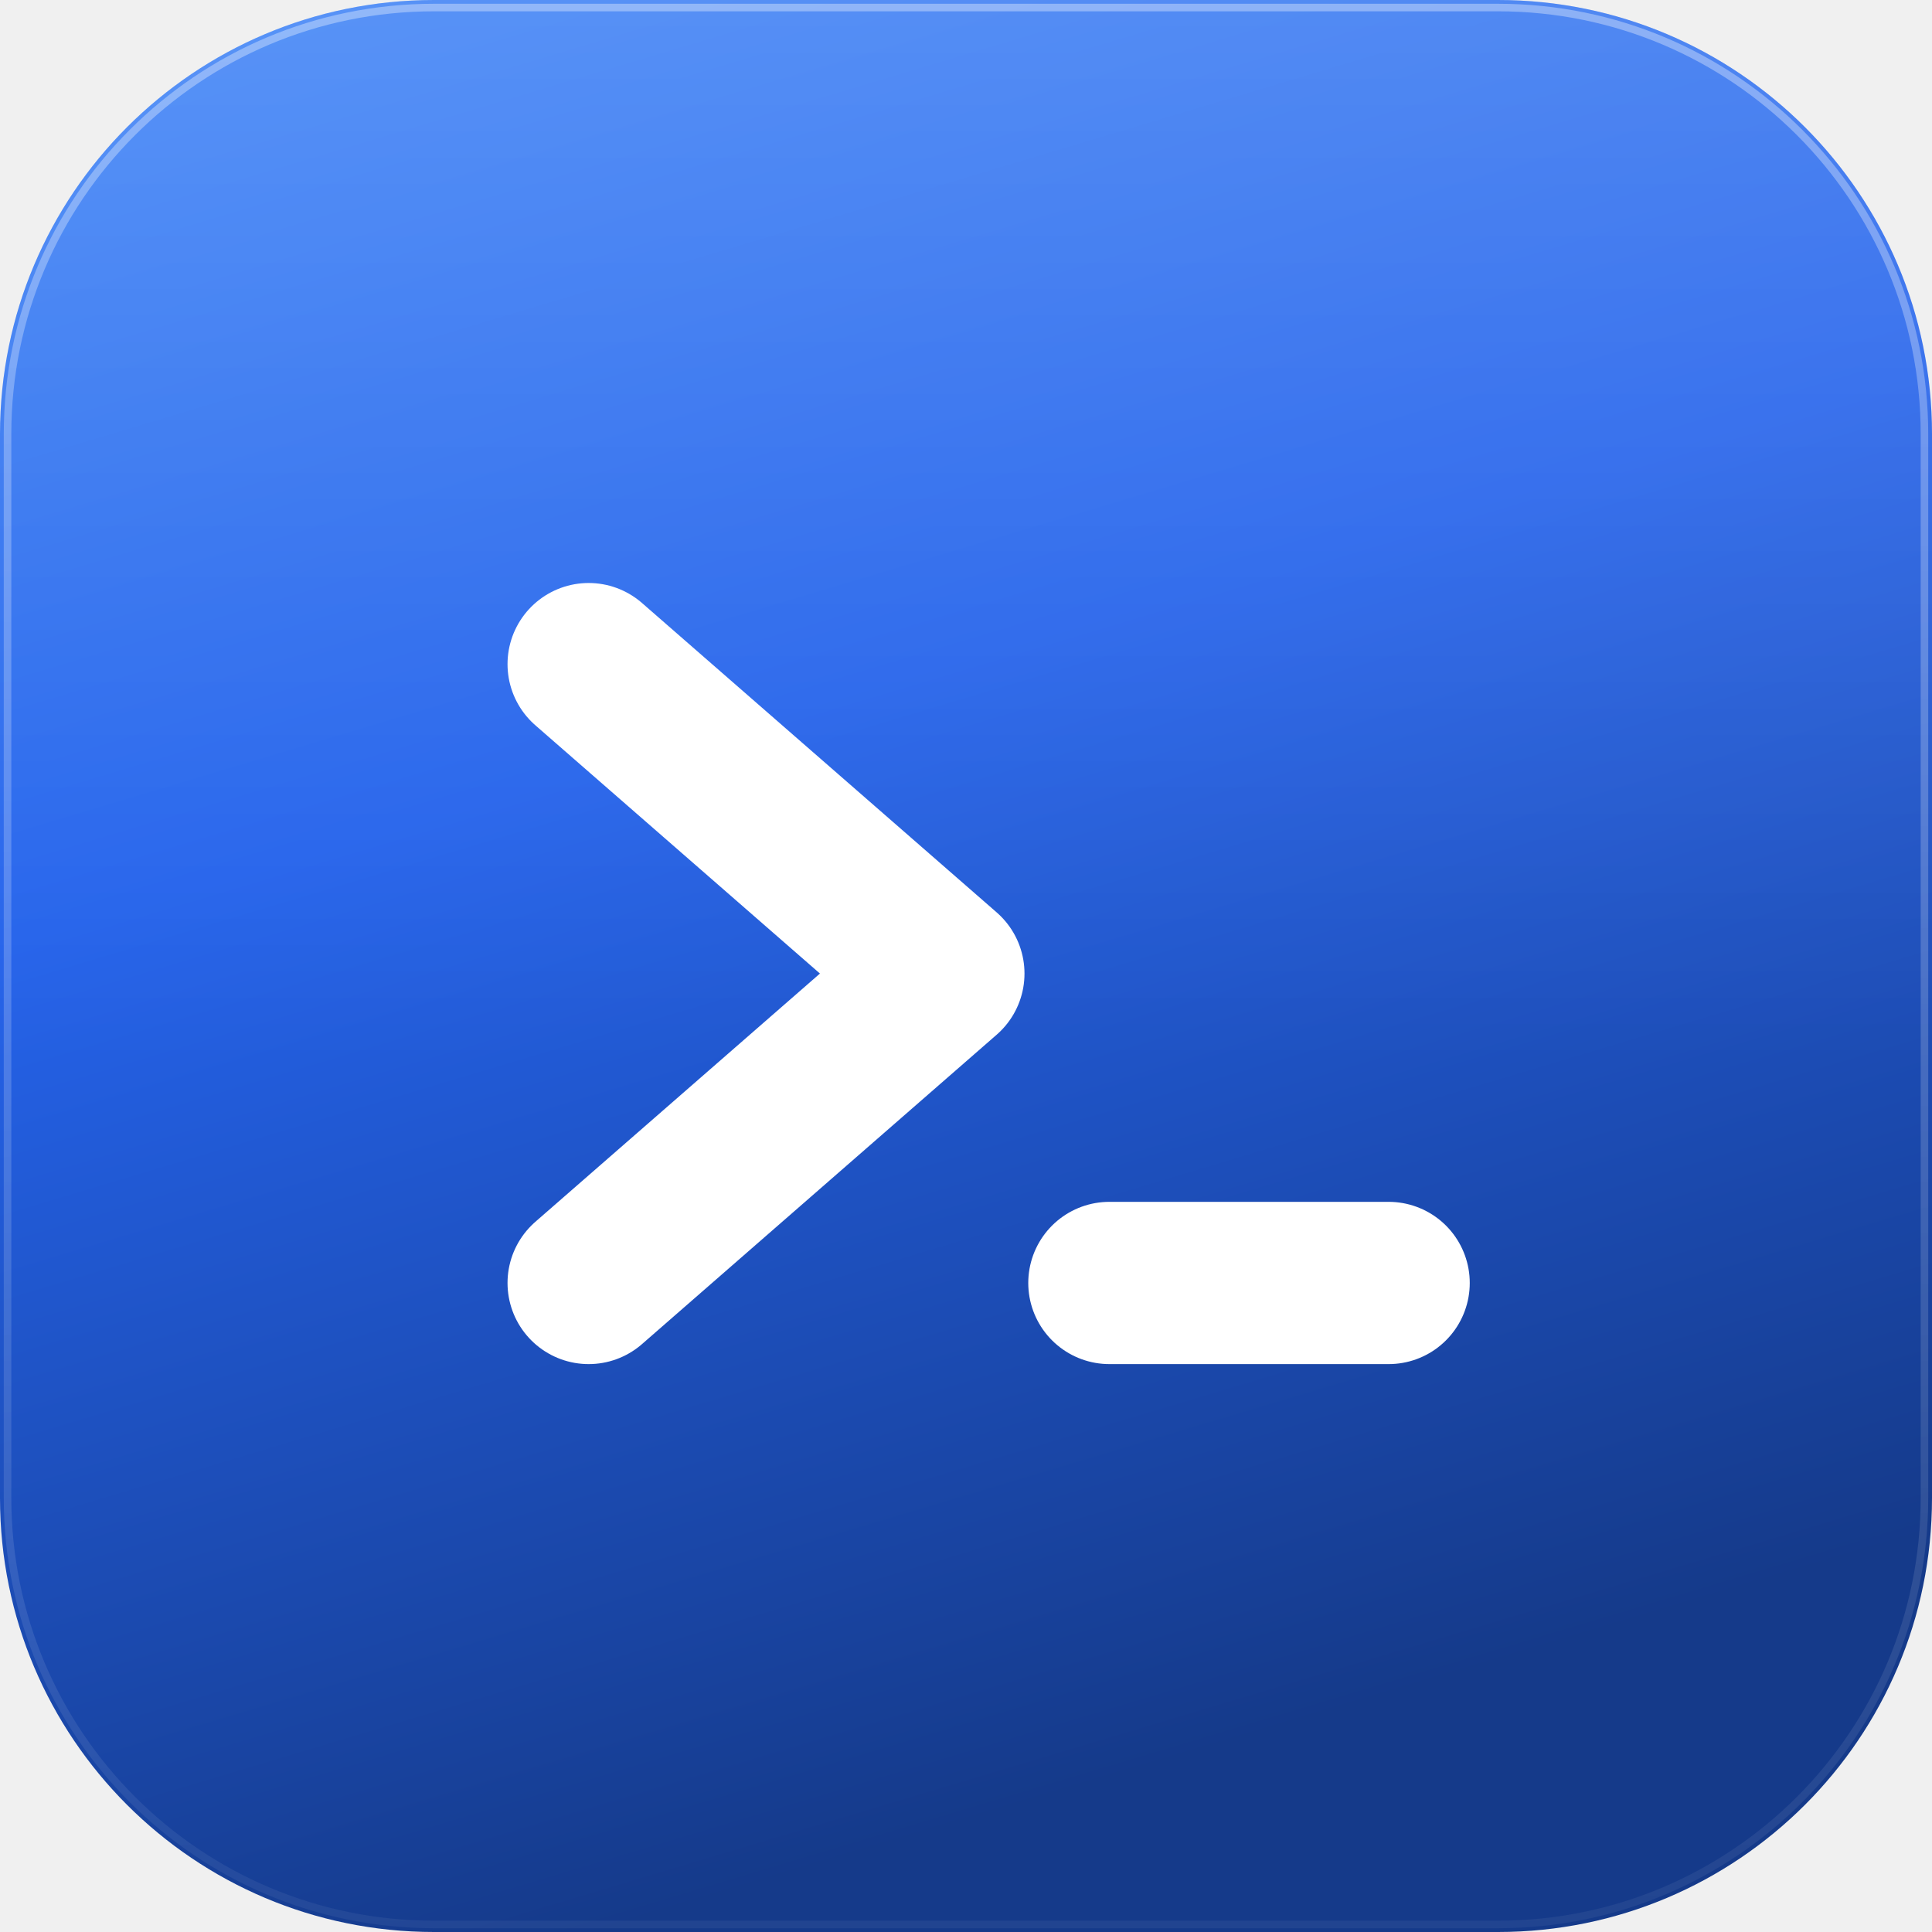
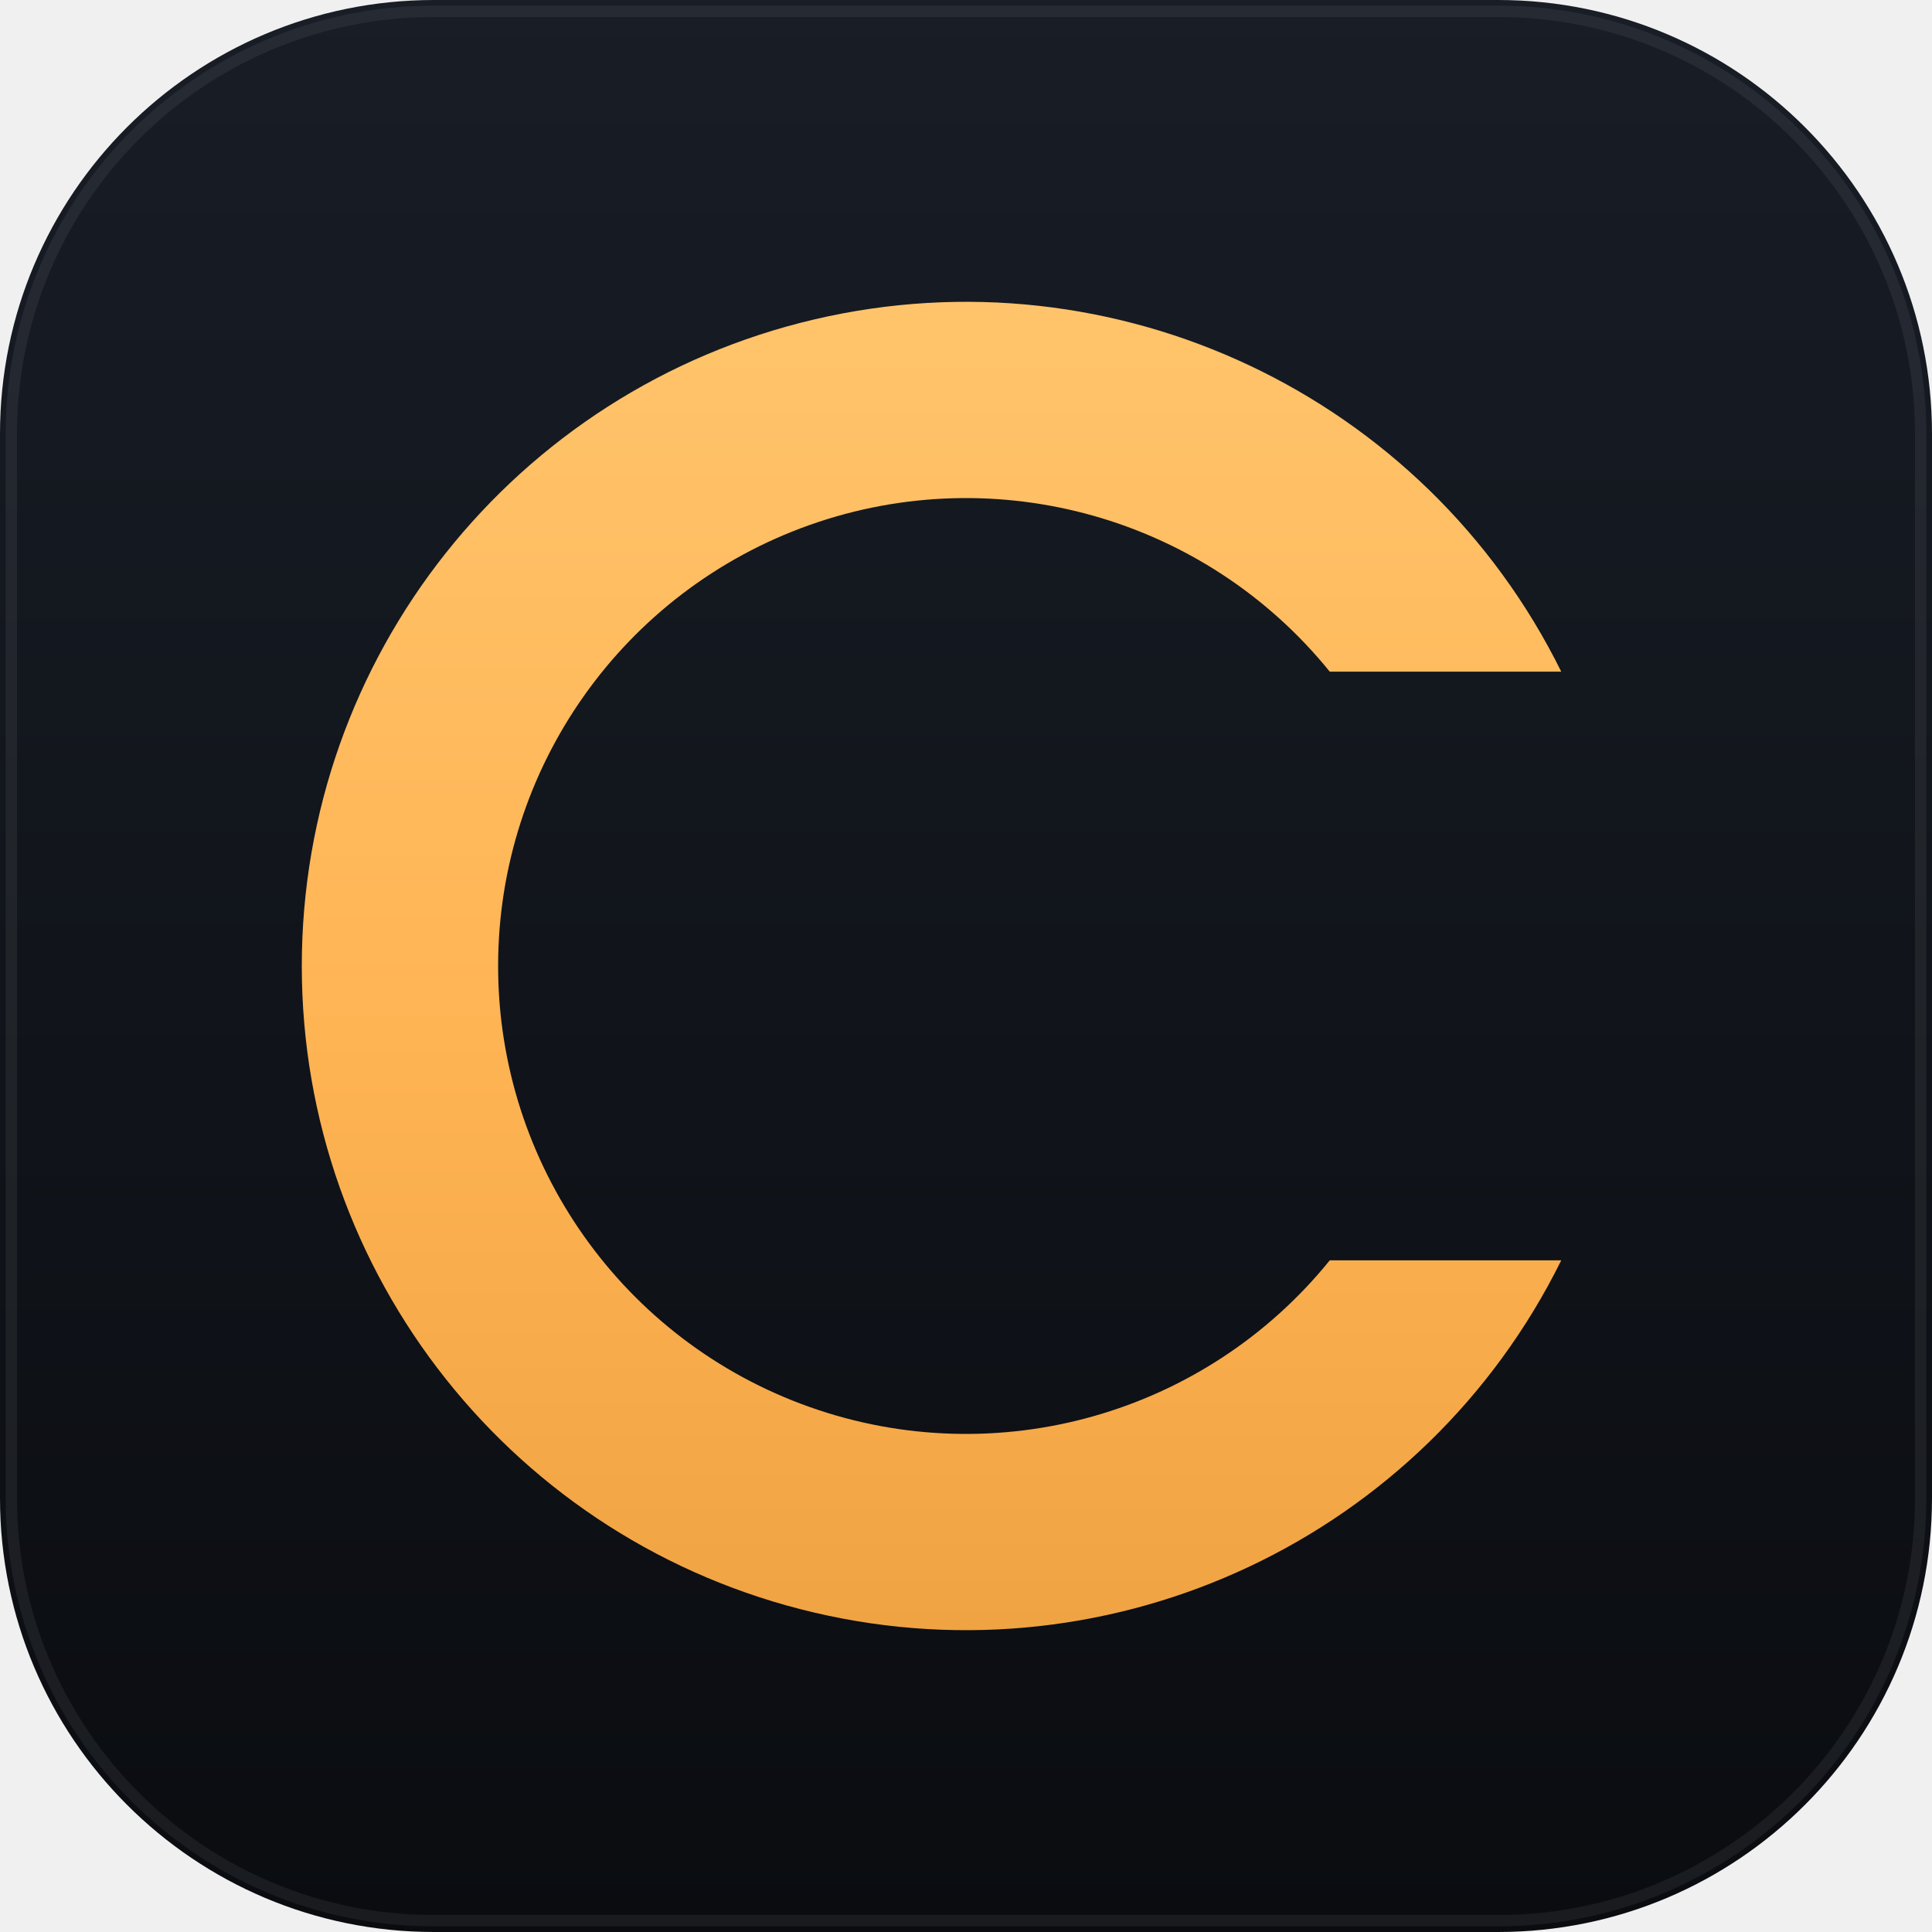
<svg xmlns="http://www.w3.org/2000/svg" width="1024" height="1024" viewBox="0 0 1024 1024">
  <defs>
-     <linearGradient id="bg" x1="0%" y1="0%" x2="30%" y2="100%">
-       <stop offset="0%" stop-color="#3b82f6" />
-       <stop offset="45%" stop-color="#2563eb" />
-       <stop offset="100%" stop-color="#153a8a" />
+     <linearGradient id="bg" x1="0%" y1="0%" x2="0%" y2="100%">
+       <stop offset="0%" stop-color="#181d26" />
+       <stop offset="100%" stop-color="#0a0c10" />
    </linearGradient>
-     <linearGradient id="sheen" x1="0%" y1="0%" x2="0%" y2="55%">
-       <stop offset="0%" stop-color="#ffffff" stop-opacity="0.16" />
-       <stop offset="100%" stop-color="#ffffff" stop-opacity="0" />
-     </linearGradient>
-     <linearGradient id="rim" x1="0%" y1="0%" x2="0%" y2="100%">
-       <stop offset="0%" stop-color="#ffffff" stop-opacity="0.35" />
-       <stop offset="100%" stop-color="#ffffff" stop-opacity="0.05" />
+     <linearGradient id="ink" x1="0%" y1="0%" x2="0%" y2="100%">
+       <stop offset="0%" stop-color="#ffc46b" />
+       <stop offset="55%" stop-color="#ffb454" />
+       <stop offset="100%" stop-color="#f0a343" />
    </linearGradient>
  </defs>
  <rect width="1024" height="1024" rx="230" fill="url(#bg)" />
-   <rect width="1024" height="1024" rx="230" fill="url(#sheen)" />
-   <rect x="4" y="4" width="1016" height="1016" rx="226" fill="none" stroke="url(#rim)" stroke-width="4" />
-   <g fill="none" stroke="#ffffff" stroke-width="86" stroke-linecap="round" stroke-linejoin="round">
-     <polyline points="312,352 500,516 312,680" />
-     <line x1="588" y1="680" x2="736" y2="680" />
-   </g>
+   <rect x="6" y="6" width="1012" height="1012" rx="224" fill="none" stroke="#e9ecf1" stroke-opacity="0.07" stroke-width="6" />
+   <path fill="url(#ink)" fill-rule="evenodd" d="M 827.5 356            A 352 352 0 1 0 827.5 668            L 704.8 668            A 248 248 0 1 1 704.8 356            Z" />
</svg>
